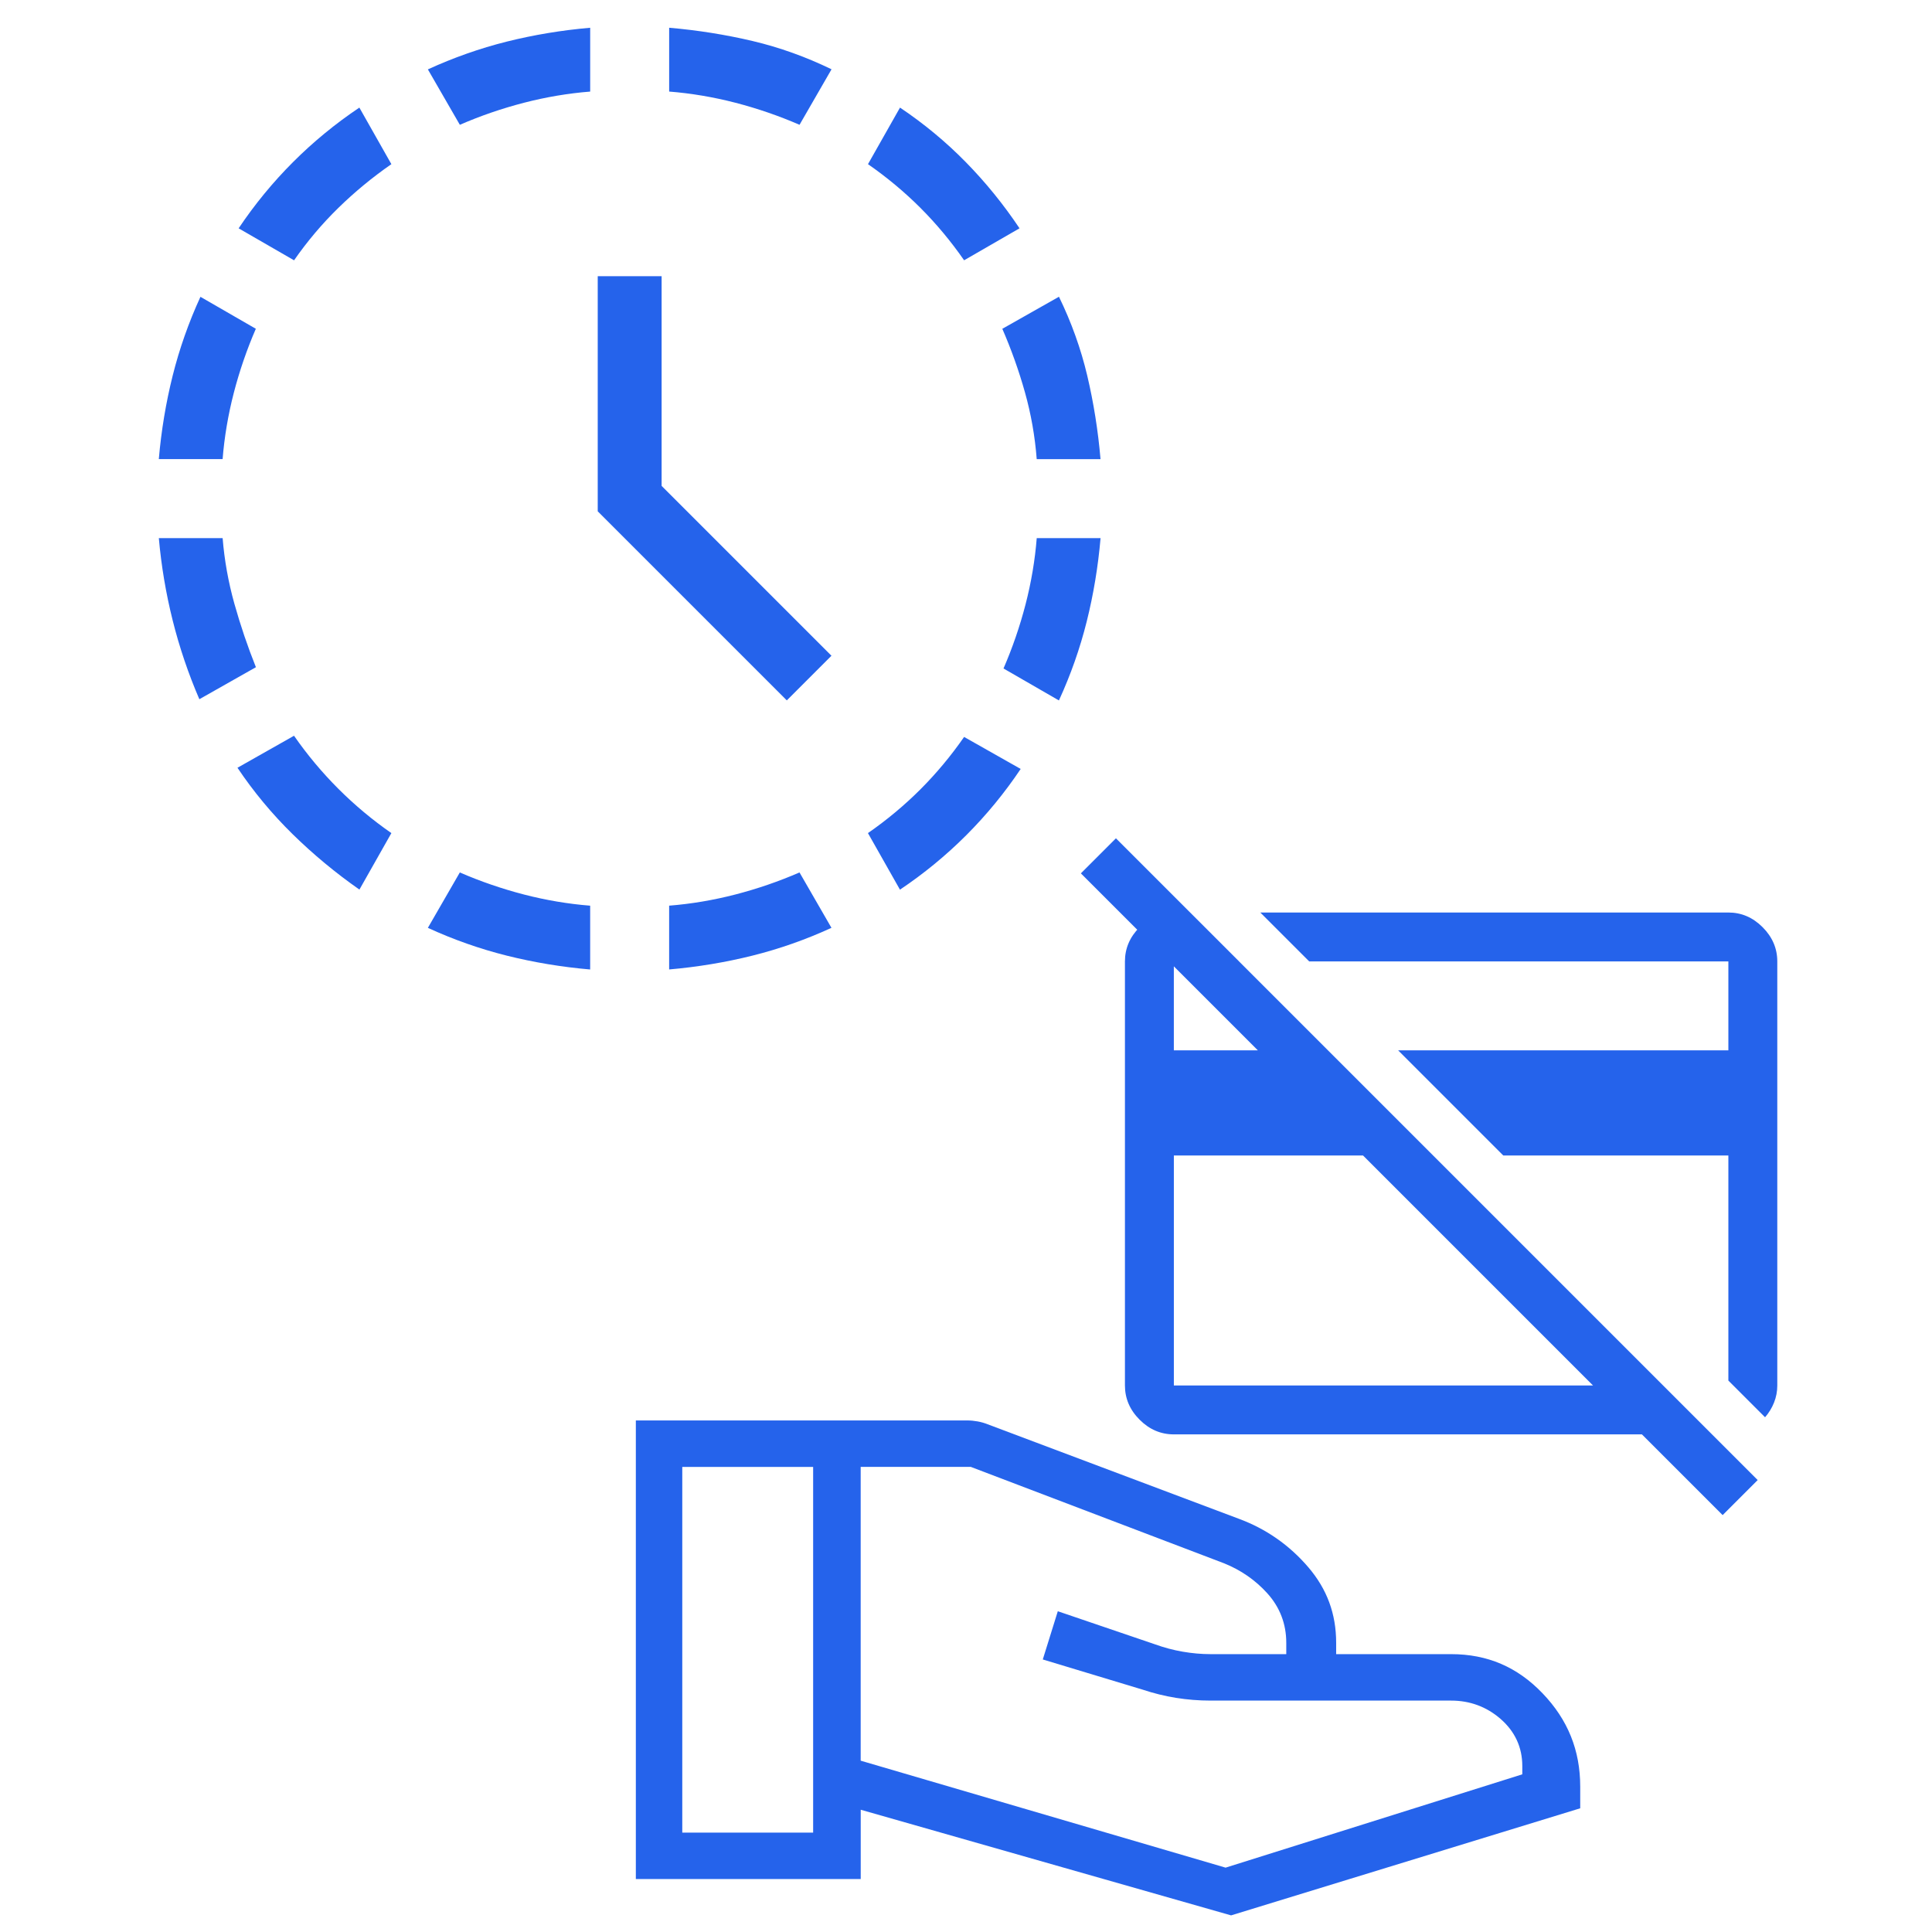
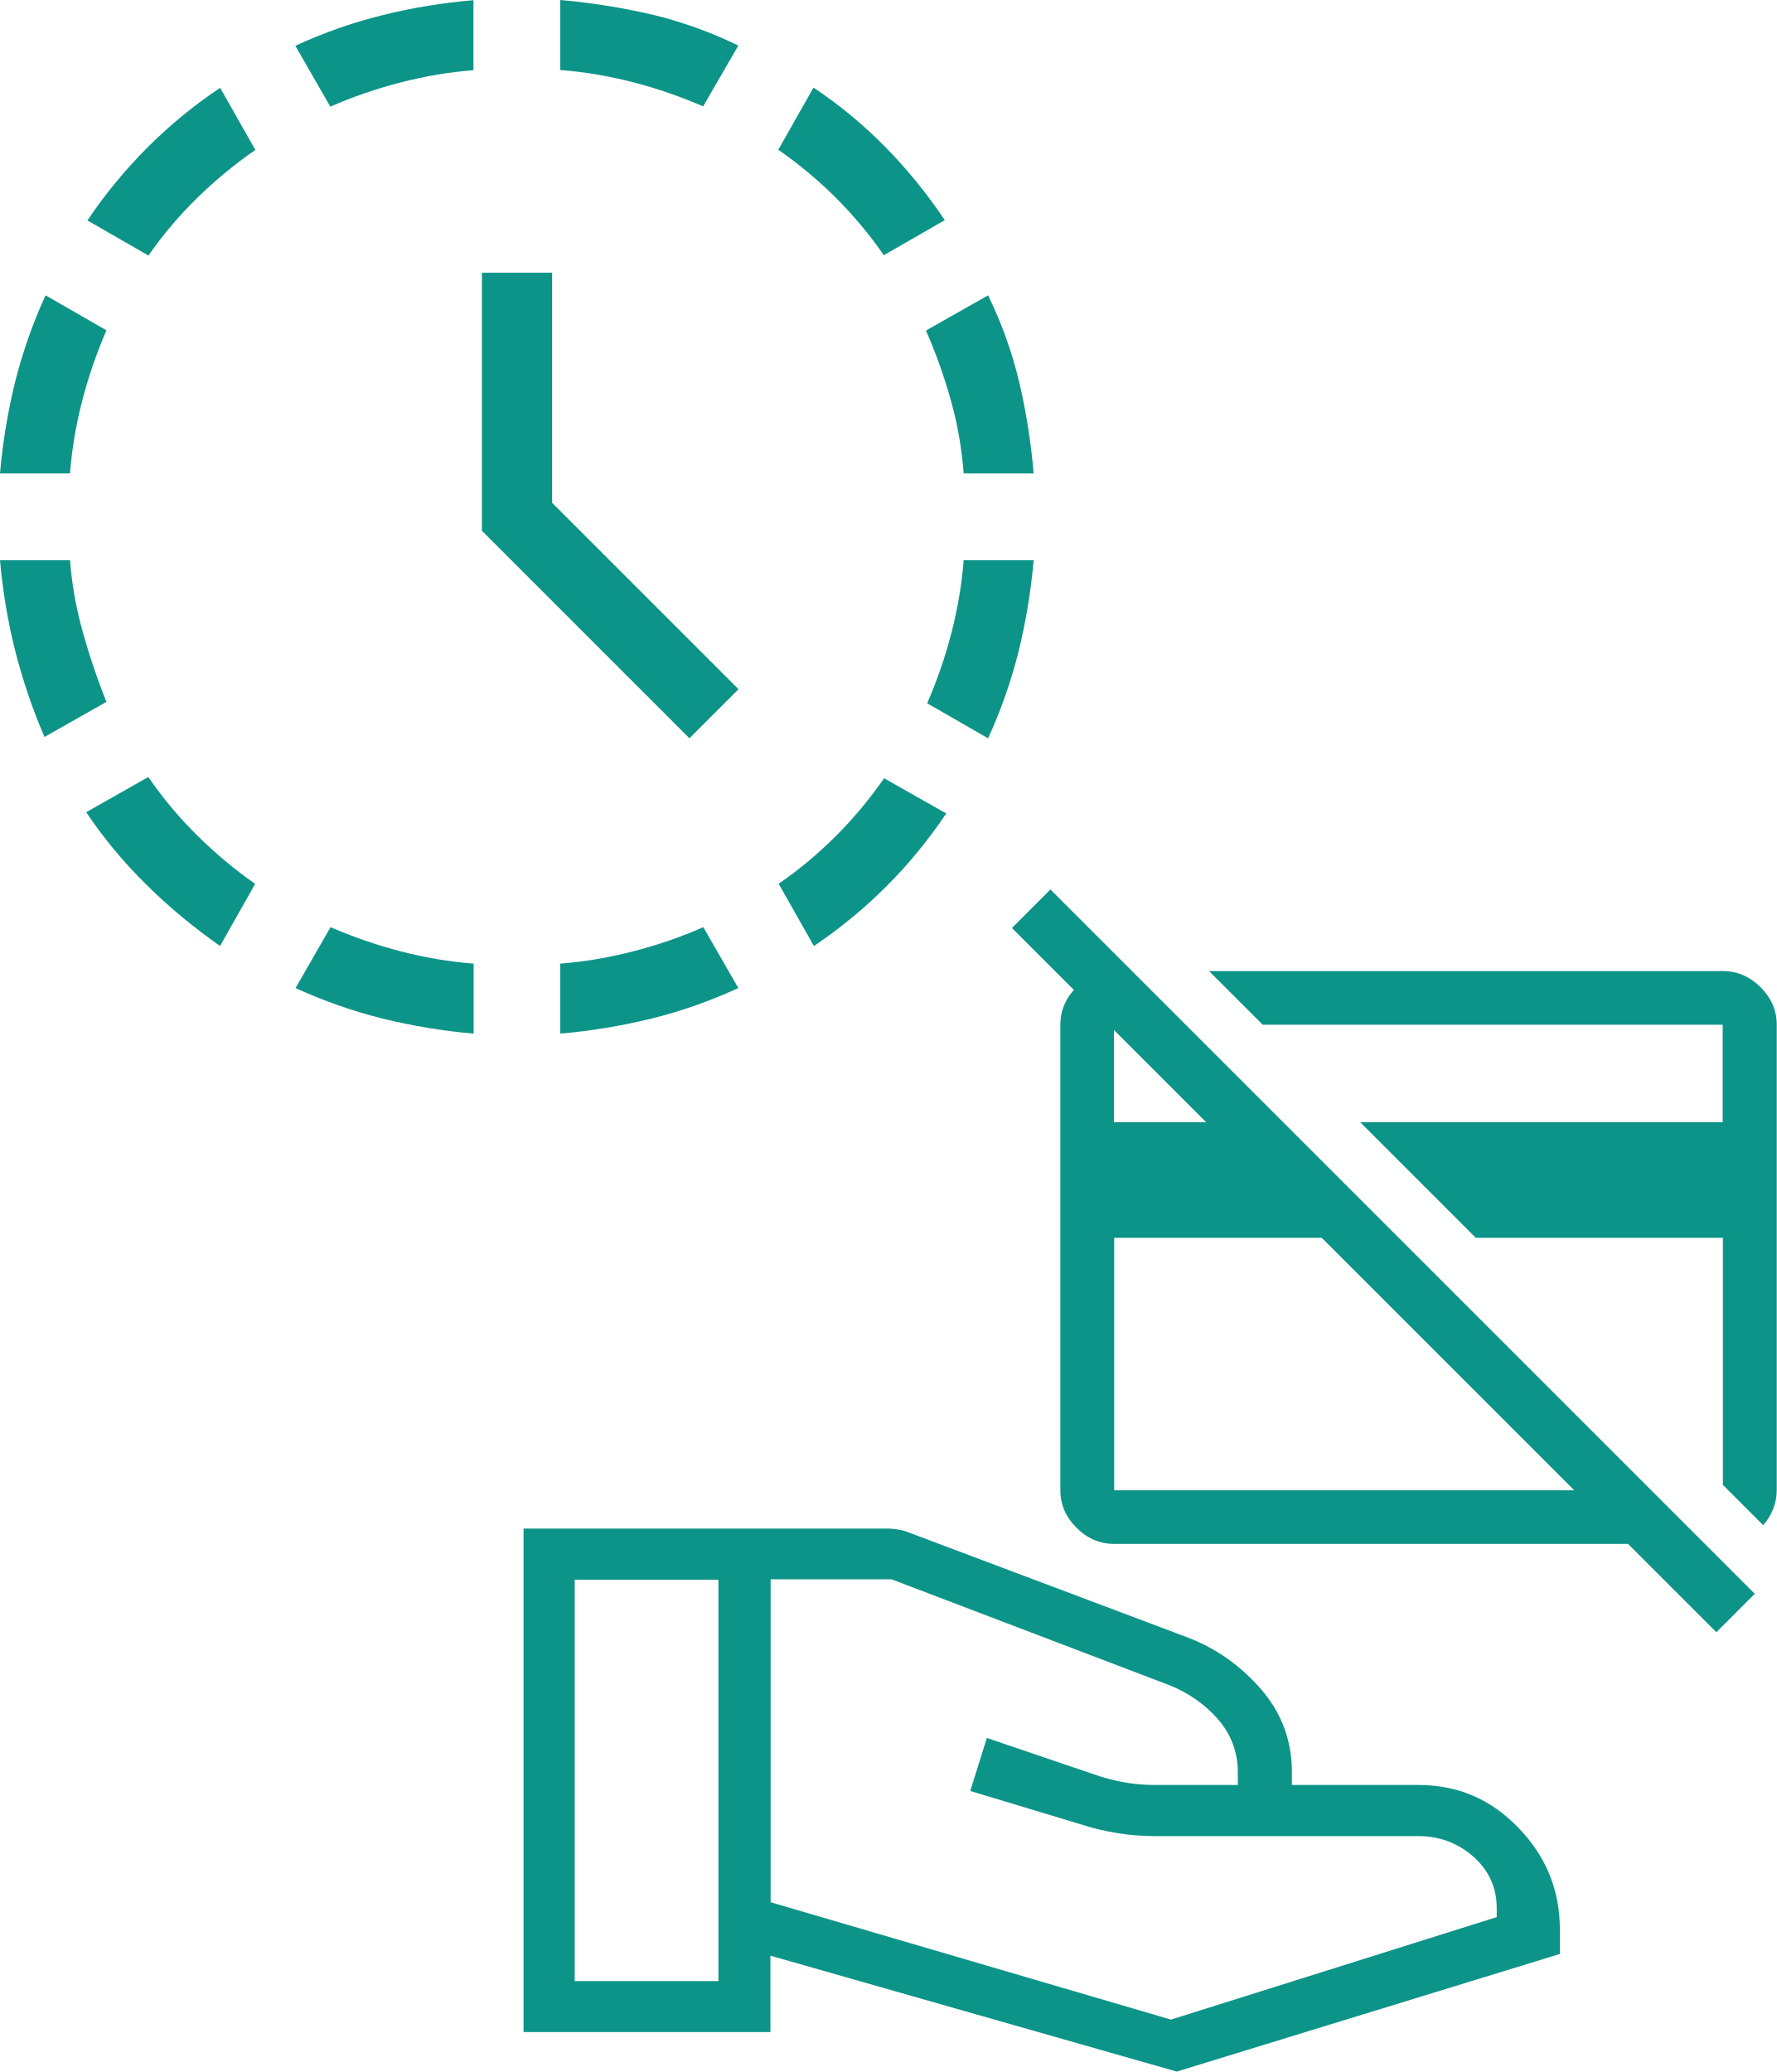
- <svg xmlns="http://www.w3.org/2000/svg" id="_3col-1" data-name="3col-1" viewBox="0 0 1024 1024">
+ <svg xmlns="http://www.w3.org/2000/svg" id="_3col-1" version="1.1" viewBox="0 0 857.8 1000.5">
  <defs>
    <style>
-       .cls-1 {
-         fill: #2563eb;
+       .st0 {
+         fill: #0d9488;
      }
    </style>
  </defs>
  <g>
-     <path class="cls-1" d="M935.52,751.18l-19.45-19.45v-119.29h-119.29l-55.75-55.75h175.04v-47.11h-222.15l-25.93-25.93h248.08c6.92,0,12.97,2.59,18.15,7.78s7.78,11.24,7.78,18.15v224.81c0,3.12-.58,6.13-1.73,9.01-1.15,2.88-2.74,5.47-4.75,7.78ZM722.44,612.44h-100.27v121.88h222.15l-121.88-121.88ZM913.04,803.04l-42.79-42.79h-248.08c-6.92,0-12.97-2.59-18.15-7.78-5.19-5.19-7.78-11.24-7.78-18.15v-224.74c0-6.92,2.59-12.97,7.78-18.15,5.19-5.19,11.24-7.78,18.15-7.78h8.64l25.93,25.93h-34.58v47.11h44.52l-93.79-93.79,18.58-18.58,340.14,340.14-18.58,18.58Z" />
-     <path class="cls-1" d="M456.2,959.2v36.73h-119.19v-243.06h175.83c1.67,0,3.46.17,5.33.51,1.83.33,3.6.84,5.25,1.5l133.13,50.08c14.45,5.32,26.85,13.98,36.91,25.74,9.91,11.6,14.73,24.69,14.73,40.03v6h60.92c19.22,0,35.07,6.78,48.45,20.73,13.45,14.02,19.99,30.23,19.99,49.54v11.43l-185.05,56.76-196.32-56ZM456.2,933.2l193.39,56.69,157.26-49.46v-4.4c0-9.91-3.88-18.31-11.52-24.97-7.4-6.44-16.22-9.71-26.21-9.71h-127.53c-6.16,0-12.3-.49-18.27-1.45-5.96-.96-11.9-2.42-17.67-4.35l-52.95-16,7.96-25.56,51.47,17.52c4.77,1.73,9.71,3.05,14.69,3.91,5,.87,9.96,1.31,14.76,1.31h40.17v-6c0-10.03-3.39-18.88-10.09-26.29-6.29-6.96-14.02-12.31-22.97-15.89l-134.15-51.07h-58.36v155.72ZM361.62,971.32h69.36v-193.83h-69.36v193.83Z" />
+     <path class="st0" d="M851.4,736.5l-19.5-19.5v-119.3h-119.3l-55.8-55.8h175v-47.1h-222.1l-25.9-25.9h248.1c6.9,0,13,2.6,18.2,7.8s7.8,11.2,7.8,18.1v224.8c0,3.1-.6,6.1-1.7,9-1.2,2.9-2.7,5.5-4.8,7.8h0ZM638.3,597.7h-100.3v121.9h222.1l-121.9-121.9h0ZM828.9,788.3l-42.8-42.8h-248.1c-6.9,0-13-2.6-18.2-7.8-5.2-5.2-7.8-11.2-7.8-18.2v-224.7c0-6.9,2.6-13,7.8-18.1,5.2-5.2,11.2-7.8,18.2-7.8h8.6l25.9,25.9h-34.6v47.1h44.5l-93.8-93.8,18.6-18.6,340.1,340.1-18.6,18.6h0Z" />
+     <path class="st0" d="M372,944.5v36.7h-119.2v-243.1h175.8c1.7,0,3.5.2,5.3.5,1.8.3,3.6.8,5.2,1.5l133.1,50.1c14.5,5.3,26.8,14,36.9,25.7,9.9,11.6,14.7,24.7,14.7,40v6h60.9c19.2,0,35.1,6.8,48.5,20.7,13.5,14,20,30.2,20,49.5v11.4l-185,56.8-196.3-56h0ZM372,918.5l193.4,56.7,157.3-49.5v-4.4c0-9.9-3.9-18.3-11.5-25-7.4-6.4-16.2-9.7-26.2-9.7h-127.5c-6.2,0-12.3-.5-18.3-1.5-6-1-11.9-2.4-17.7-4.3l-53-16,8-25.6,51.5,17.5c4.8,1.7,9.7,3,14.7,3.9,5,.9,10,1.3,14.8,1.3h40.2v-6c0-10-3.4-18.9-10.1-26.3-6.3-7-14-12.3-23-15.9l-134.1-51.1h-58.4v155.7h0ZM277.5,956.6h69.4v-193.8h-69.4v193.8Z" />
  </g>
-   <path class="cls-1" d="M354.67,480.02c11.66-.92,23.45-2.91,35.09-5.92,11.66-3.02,23.09-6.94,33.99-11.69l16.94,29.36c-13.51,6.21-27.57,11.16-41.83,14.72s-29.14,6.04-44.2,7.34v-33.83ZM312.81,513.85c-15.06-1.3-29.92-3.77-44.2-7.34-14.25-3.56-28.31-8.51-41.83-14.73l16.94-29.36c10.91,4.74,22.34,8.67,33.99,11.69,11.64,3.01,23.44,5,35.09,5.92v33.83ZM460.04,441.55c10-6.93,19.34-14.72,27.79-23.17,8.45-8.45,16.24-17.8,23.17-27.79l29.98,16.97c-8.45,12.61-18.14,24.42-28.85,35.13-10.7,10.7-22.51,20.4-35.13,28.85l-16.97-29.98ZM190.49,471.49c-12.63-8.83-24.56-18.73-35.48-29.45-10.9-10.7-20.7-22.51-29.15-35.11l29.98-16.97c6.94,10.01,14.83,19.45,23.49,28.11,8.65,8.65,18.1,16.55,28.11,23.49l-16.94,29.94ZM531.88,354.3c4.74-10.91,8.67-22.34,11.69-33.99,3.01-11.64,5-23.44,5.92-35.09h33.83c-1.3,15.06-3.77,29.92-7.34,44.2-3.56,14.25-8.51,28.31-14.73,41.83l-29.36-16.94ZM316.81,271.02v-124.62h33.86v111.13l90.02,90.02-23.67,23.67-100.21-100.21ZM105.66,370.6c-5.83-13.51-10.59-27.57-14.15-41.82-3.57-14.26-6.03-28.91-7.33-43.57h33.82c.93,11.66,3.03,23.37,6.24,34.82,3.21,11.43,7.04,22.72,11.4,33.6l-29.98,16.97ZM549.48,243.35c-.92-12.06-3.02-23.98-6.25-35.45-3.21-11.44-7.24-22.74-11.98-33.63l30.02-16.99c6.59,13.52,11.63,27.58,15,41.84,3.37,14.29,5.74,29.16,7.03,44.23h-33.82ZM84.17,243.35c1.3-15.06,3.77-29.92,7.34-44.2,3.56-14.25,8.51-28.31,14.73-41.83l29.36,16.94c-4.74,10.91-8.67,22.34-11.69,33.99-3.01,11.64-5,23.44-5.92,35.09h-33.83ZM126.48,121.02c8.45-12.62,18.15-24.43,28.86-35.14s22.51-20.4,35.13-28.85l16.97,29.98c-10,6.92-19.44,14.71-28.09,23.16-8.66,8.46-16.55,17.8-23.49,27.8l-29.36-16.94ZM511,137.96c-6.93-9.99-14.71-19.33-23.16-27.78-8.45-8.45-17.8-16.24-27.79-23.17l16.97-29.98c12.6,8.44,24.3,18.13,34.8,28.83,10.52,10.71,20.11,22.53,28.55,35.15l-29.36,16.94ZM423.75,66.14c-10.91-4.74-22.33-8.67-33.99-11.69-11.64-3.01-23.43-5-35.09-5.92V14.71c15.07,1.29,29.94,3.66,44.23,7.03,14.25,3.37,28.31,8.41,41.83,14.99l-16.96,29.41ZM226.78,36.78c13.52-6.21,27.58-11.16,41.83-14.73,14.28-3.57,29.14-6.04,44.2-7.34v33.83c-11.66.92-23.46,2.91-35.09,5.92-11.66,3.02-23.09,6.94-33.99,11.69l-16.94-29.36Z" />
+   <path class="st0" d="M270.5,465.3c11.7-.9,23.5-2.9,35.1-5.9,11.7-3,23.1-6.9,34-11.7l16.9,29.4c-13.5,6.2-27.6,11.2-41.8,14.7s-29.1,6-44.2,7.3v-33.8h0ZM228.7,499.1c-15.1-1.3-29.9-3.8-44.2-7.3-14.2-3.6-28.3-8.5-41.8-14.7l16.9-29.4c10.9,4.7,22.3,8.7,34,11.7,11.6,3,23.4,5,35.1,5.9v33.8h0ZM375.9,426.8c10-6.9,19.3-14.7,27.8-23.2s16.2-17.8,23.2-27.8l30,17c-8.5,12.6-18.1,24.4-28.8,35.1-10.7,10.7-22.5,20.4-35.1,28.9l-17-30h0ZM106.3,456.8c-12.6-8.8-24.6-18.7-35.5-29.5-10.9-10.7-20.7-22.5-29.2-35.1l30-17c6.9,10,14.8,19.5,23.5,28.1s18.1,16.5,28.1,23.5l-16.9,29.9h0ZM447.7,339.6c4.7-10.9,8.7-22.3,11.7-34,3-11.6,5-23.4,5.9-35.1h33.8c-1.3,15.1-3.8,29.9-7.3,44.2-3.6,14.2-8.5,28.3-14.7,41.8l-29.4-16.9h0ZM232.7,256.3v-124.6h33.9v111.1l90,90-23.7,23.7-100.2-100.2h0ZM21.5,355.9c-5.8-13.5-10.6-27.6-14.2-41.8-3.6-14.3-6-28.9-7.3-43.6h33.8c.9,11.7,3,23.4,6.2,34.8,3.2,11.4,7,22.7,11.4,33.6l-30,17ZM465.3,228.6c-.9-12.1-3-24-6.2-35.4-3.2-11.4-7.2-22.7-12-33.6l30-17c6.6,13.5,11.6,27.6,15,41.8,3.4,14.3,5.7,29.2,7,44.2h-33.8ZM0,228.6c1.3-15.1,3.8-29.9,7.3-44.2,3.6-14.2,8.5-28.3,14.7-41.8l29.4,16.9c-4.7,10.9-8.7,22.3-11.7,34-3,11.6-5,23.4-5.9,35.1H0h0ZM42.3,106.3c8.5-12.6,18.2-24.4,28.9-35.1s22.5-20.4,35.1-28.8l17,30c-10,6.9-19.4,14.7-28.1,23.2-8.7,8.5-16.6,17.8-23.5,27.8l-29.4-16.9h0ZM426.8,123.3c-6.9-10-14.7-19.3-23.2-27.8s-17.8-16.2-27.8-23.2l17-30c12.6,8.4,24.3,18.1,34.8,28.8,10.5,10.7,20.1,22.5,28.6,35.2l-29.4,16.9h0ZM339.6,51.4c-10.9-4.7-22.3-8.7-34-11.7-11.6-3-23.4-5-35.1-5.9V0c15.1,1.3,29.9,3.7,44.2,7,14.2,3.4,28.3,8.4,41.8,15l-17,29.4h0ZM142.6,22.1c13.5-6.2,27.6-11.2,41.8-14.7,14.3-3.6,29.1-6,44.2-7.3v33.8c-11.7.9-23.5,2.9-35.1,5.9-11.7,3-23.1,6.9-34,11.7l-16.9-29.4h0Z" />
</svg>
